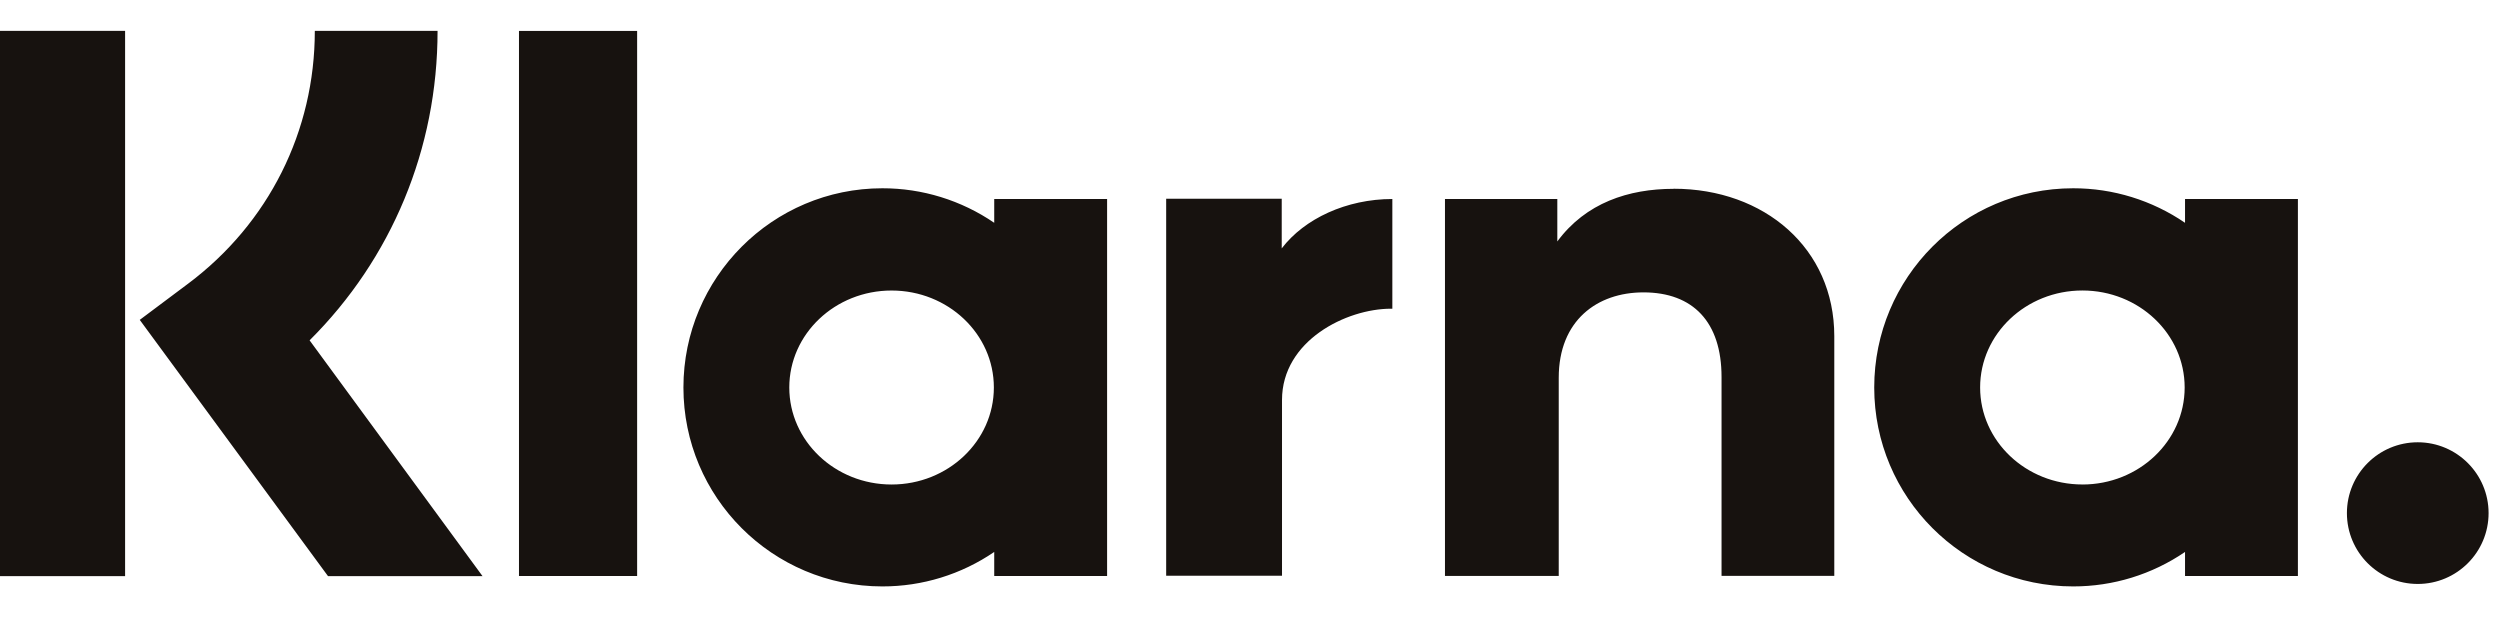
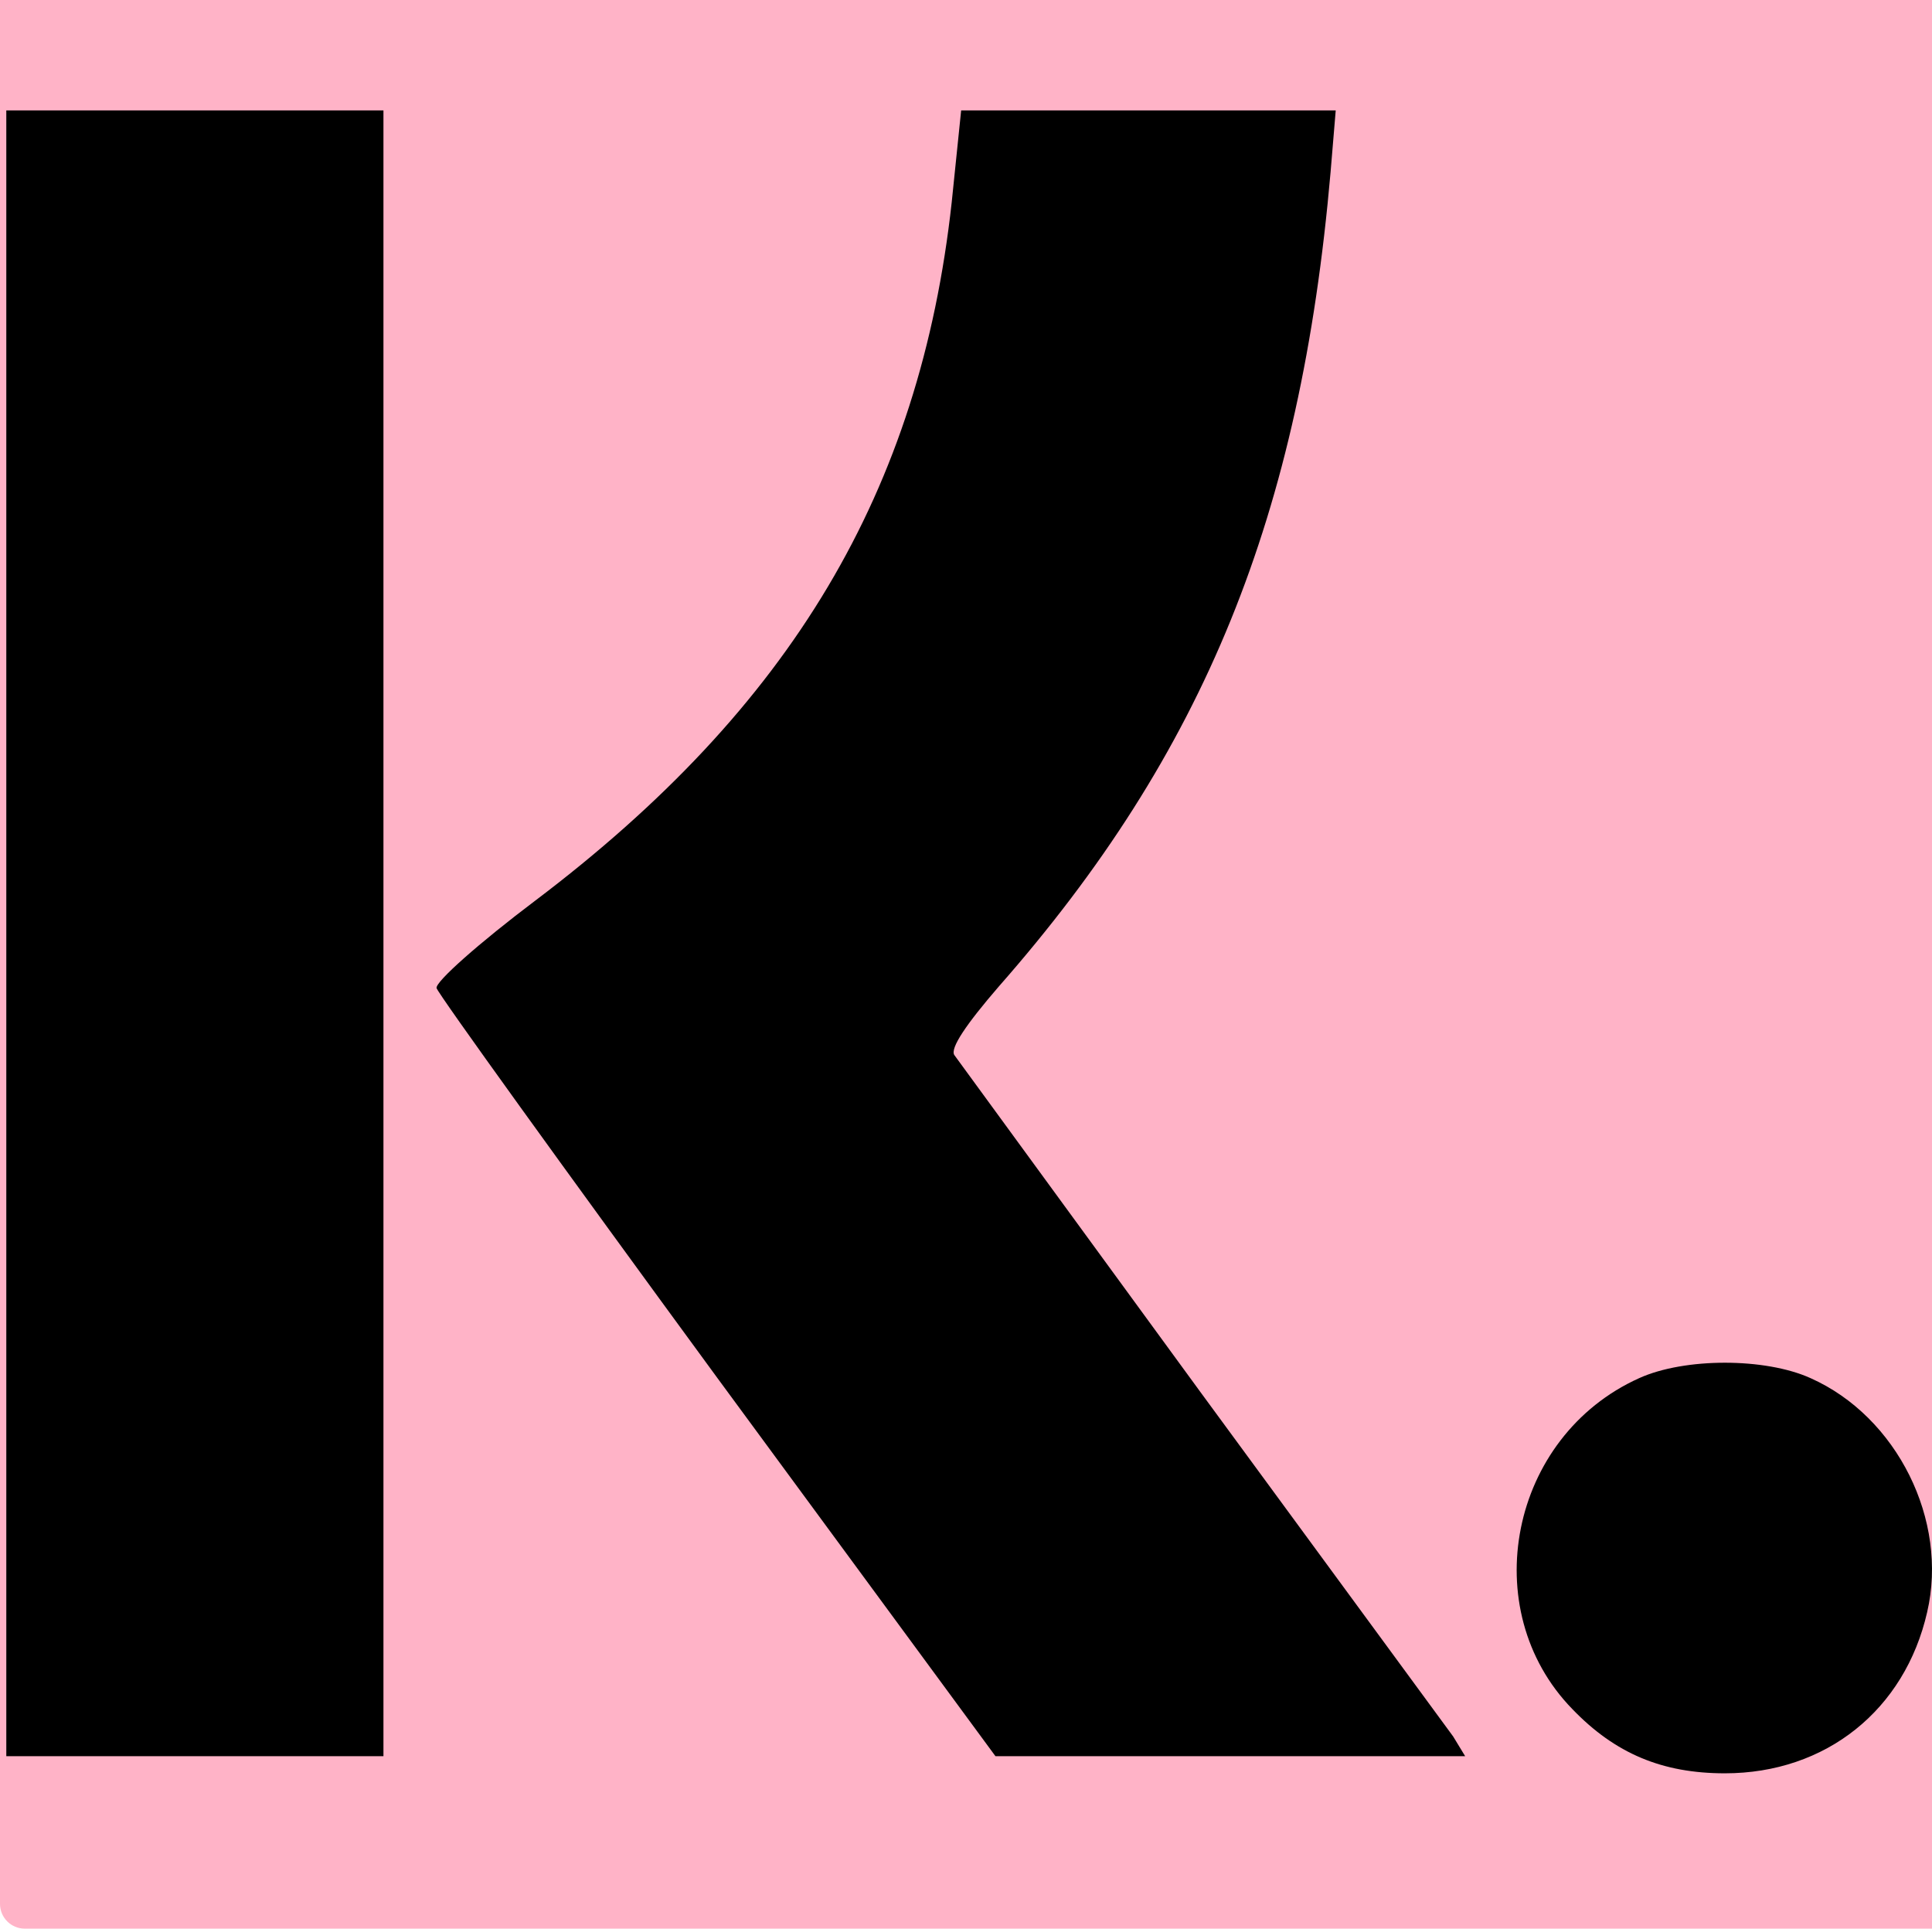
- <svg xmlns="http://www.w3.org/2000/svg" width="81" height="20" fill="rgba(23, 18, 15, 1)">
-   <path d="M78.335 14.33c-1.267 0-2.295 1.027-2.295 2.295s1.027 2.295 2.295 2.295 2.295-1.028 2.295-2.295-1.028-2.295-2.295-2.295m-7.54-7.102v-.78h3.657v12.215h-3.657v-.78A6.41 6.41 0 0 1 67.17 19c-3.56 0-6.445-2.886-6.445-6.445S63.6 6.1 67.17 6.1a6.41 6.41 0 0 1 3.625 1.119zm-3.326 8.47c1.83 0 3.314-1.407 3.314-3.143S69.3 9.412 67.47 9.412s-3.314 1.407-3.314 3.142 1.484 3.143 3.314 3.143zm-13.244-9.58c-1.46 0-2.844.454-3.768 1.705V6.447h-3.64V18.66h3.686v-6.42c0-1.858 1.246-2.767 2.745-2.767 1.607 0 2.53.96 2.53 2.742v6.444h3.653v-7.768c0-2.843-2.26-4.776-5.206-4.776M41.528 8.038v-1.6h-3.744v12.215h3.753V12.96c0-1.924 2.085-2.958 3.532-2.958l.043.002V6.448c-1.485 0-2.85.636-3.584 1.6m-9.315-.82v-.78h3.657v12.215h-3.657v-.78A6.41 6.41 0 0 1 28.588 19c-3.56 0-6.445-2.886-6.445-6.445S25.03 6.1 28.588 6.1a6.41 6.41 0 0 1 3.625 1.119zm-3.326 8.47c1.83 0 3.314-1.407 3.314-3.143s-1.484-3.142-3.314-3.142-3.314 1.407-3.314 3.142 1.484 3.143 3.314 3.143zm-12.072 2.964h3.828V1.003h-3.828zM14.177 1H10.2c0 3.25-1.495 6.235-4.1 8.187l-1.572 1.177 6.1 8.303h5.006l-5.603-7.64C12.687 8.383 14.177 4.825 14.177 1M0 18.667h4.053V1H0z" />
+ <svg xmlns="http://www.w3.org/2000/svg" width="300.535" height="300" viewBox="0 0 225.401 225" preserveAspectRatio="xMidYMid meet">
+   <g transform="matrix(.1 0 0 -.1 -3.264828 223.878)">
+     <rect height="1800pt" rx="28.902" width="1900pt" x="32.648" y="-11.22" fill="#ffb3c7" />
+     <path d="M40 1150V190h440v1920H40zm1103 853c-37-337-187-589-486-815-65-49-117-95-115-102s149-211 327-454l325-442h548l-14 23-295 402-287 393c-5 8 14 36 52 80 240 273 352 549 387 950l6 72h-437zm802-1372c-151-68-191-270-78-386 50-52 105-75 178-75 118 0 210 74 236 188 25 107-35 228-136 273-53 24-147 24-200 0z" />
+   </g>
</svg>
